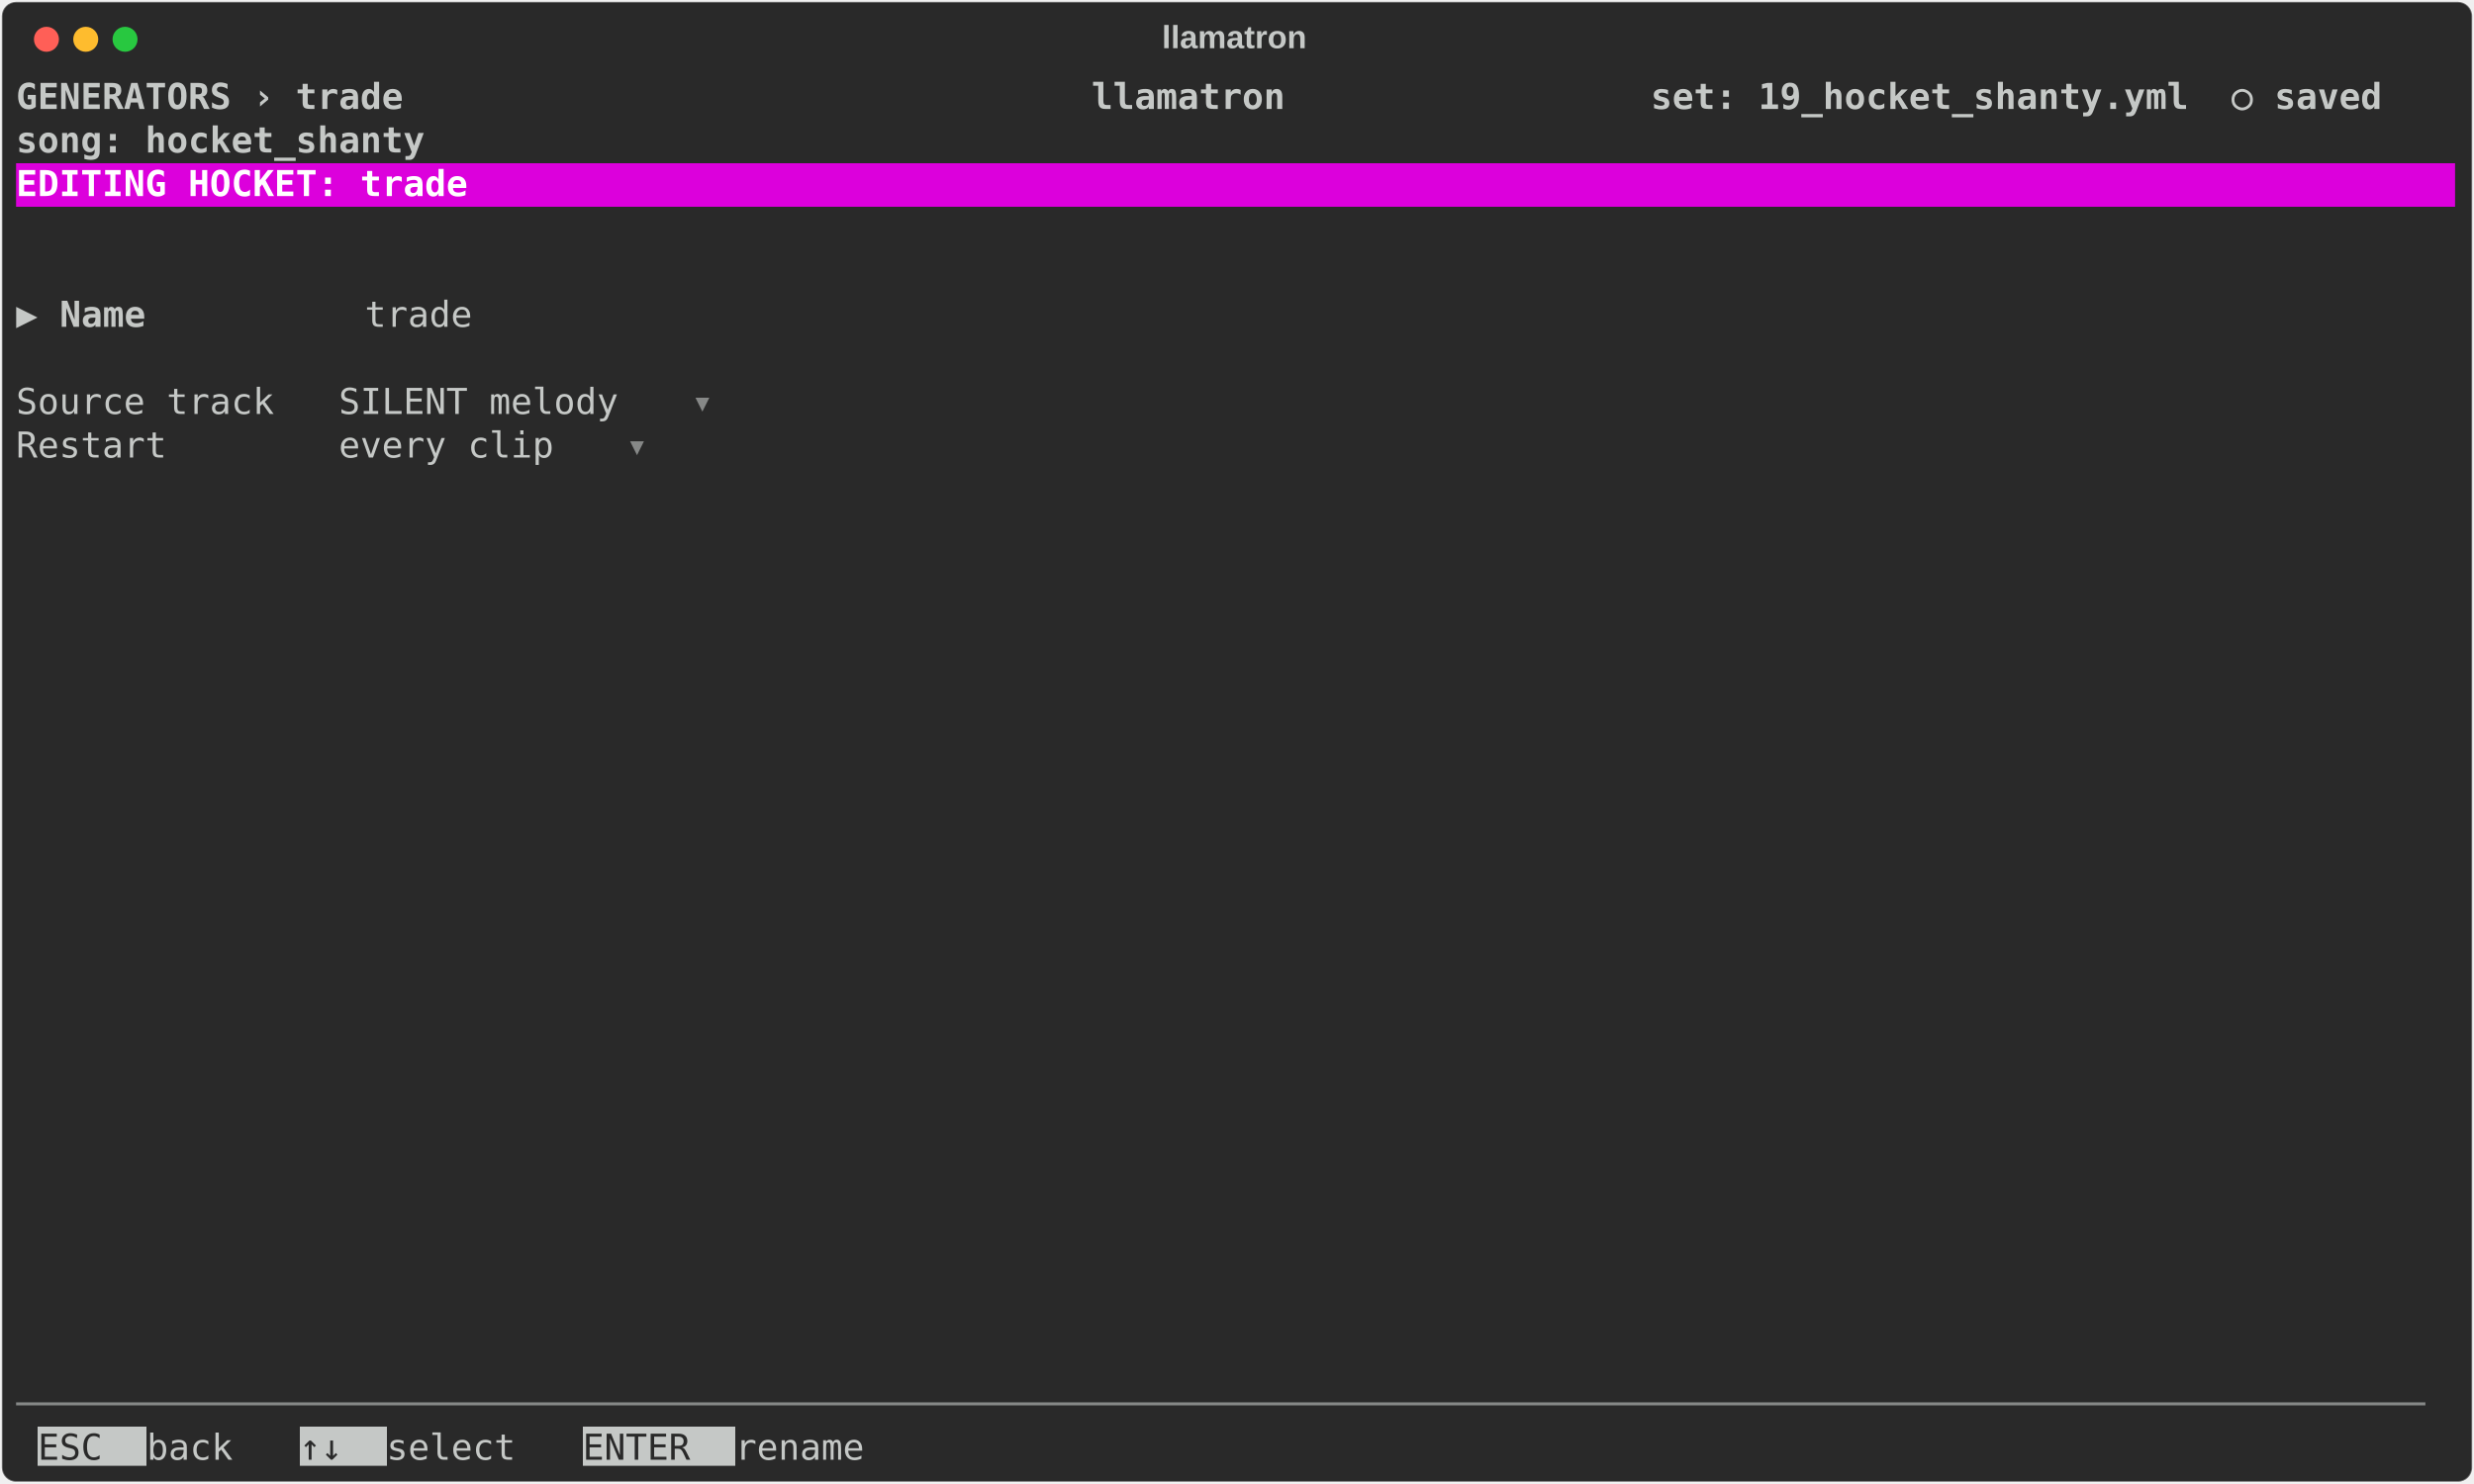
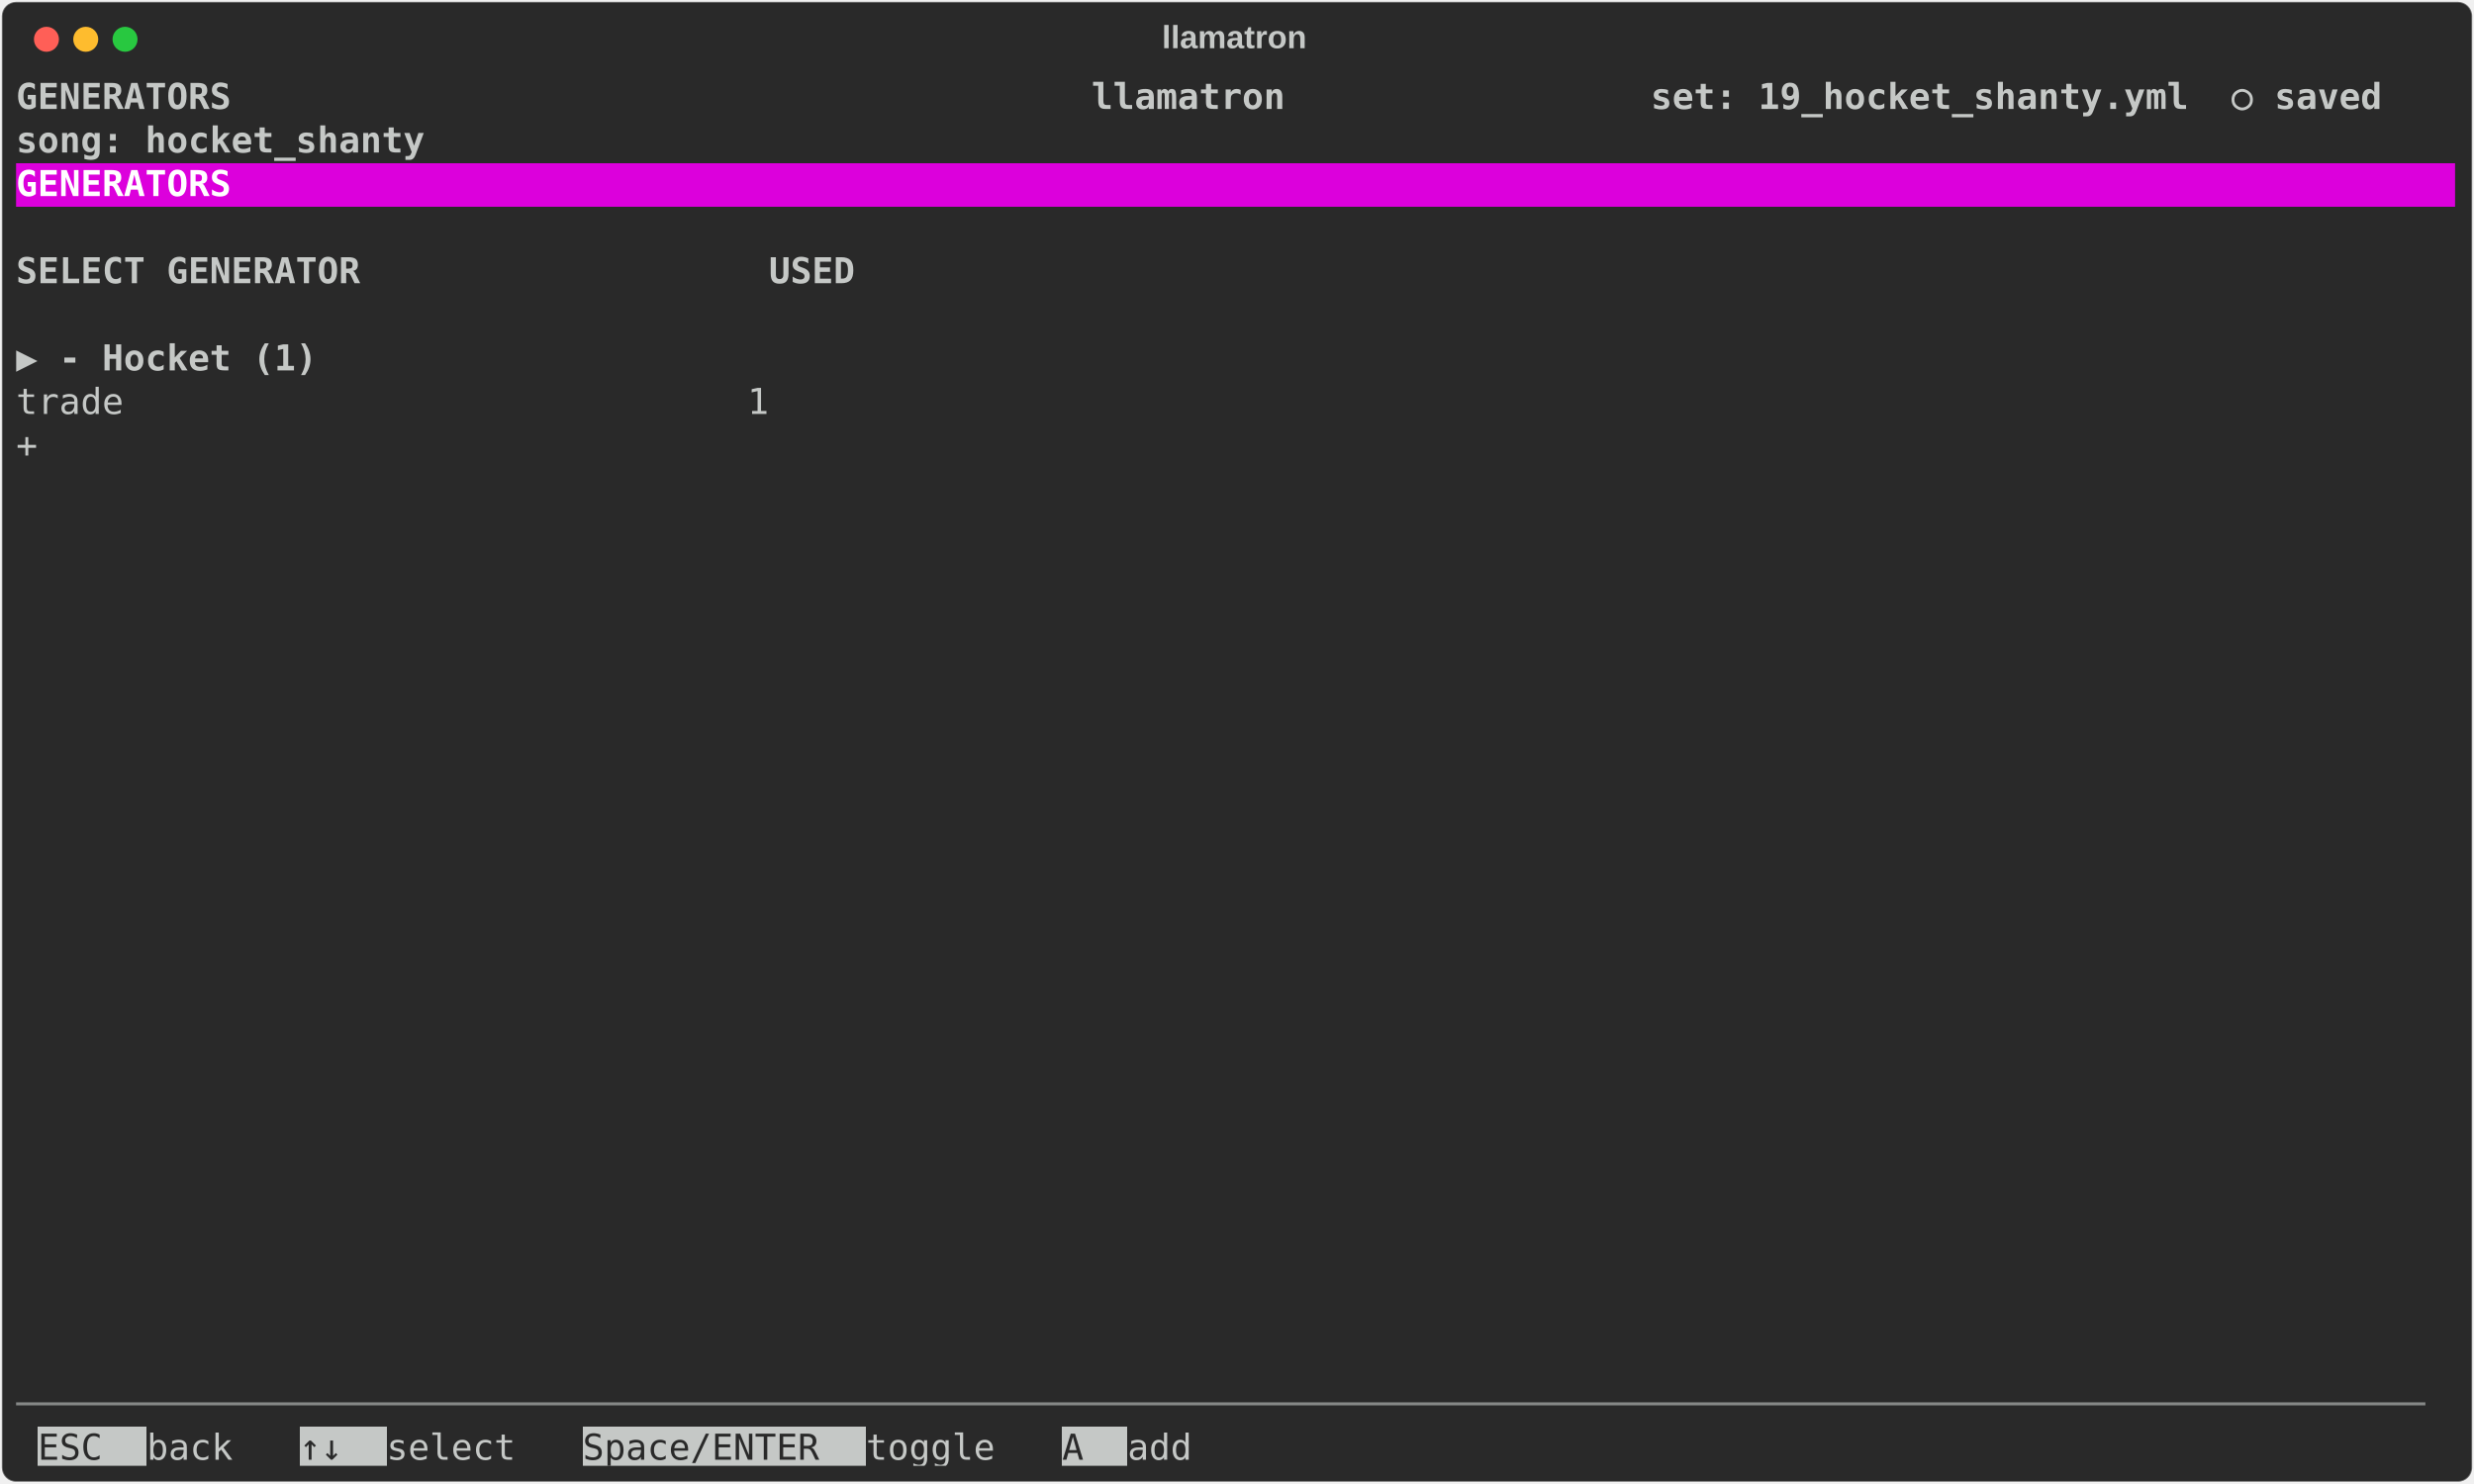
<svg xmlns="http://www.w3.org/2000/svg" class="rich-terminal" viewBox="0 0 1385 830.8">
  <style>

    @font-face {
        font-family: "Fira Code";
        src: local("FiraCode-Regular"),
                url("https://cdnjs.cloudflare.com/ajax/libs/firacode/6.2.0/woff2/FiraCode-Regular.woff2") format("woff2"),
                url("https://cdnjs.cloudflare.com/ajax/libs/firacode/6.2.0/woff/FiraCode-Regular.woff") format("woff");
        font-style: normal;
        font-weight: 400;
    }
    @font-face {
        font-family: "Fira Code";
        src: local("FiraCode-Bold"),
                url("https://cdnjs.cloudflare.com/ajax/libs/firacode/6.2.0/woff2/FiraCode-Bold.woff2") format("woff2"),
                url("https://cdnjs.cloudflare.com/ajax/libs/firacode/6.2.0/woff/FiraCode-Bold.woff") format("woff");
        font-style: bold;
        font-weight: 700;
    }

    .terminal-hocket_editor-matrix {
        font-family: Fira Code, monospace;
        font-size: 20px;
        line-height: 24.4px;
        font-variant-east-asian: full-width;
    }

    .terminal-hocket_editor-title {
        font-size: 18px;
        font-weight: bold;
        font-family: arial;
    }

    .terminal-hocket_editor-r1 { fill: #c5c8c6;font-weight: bold }
.terminal-hocket_editor-r2 { fill: #c5c8c6 }
.terminal-hocket_editor-r3 { fill: #ffffff;font-weight: bold }
.terminal-hocket_editor-r4 { fill: #868887 }
.terminal-hocket_editor-r5 { fill: #292929 }
    </style>
  <defs>
    <clipPath id="terminal-hocket_editor-clip-terminal">
      <rect x="0" y="0" width="1365.4" height="779.8" />
    </clipPath>
    <clipPath id="terminal-hocket_editor-line-0">
      <rect x="0" y="1.5" width="1366.4" height="24.65" />
    </clipPath>
    <clipPath id="terminal-hocket_editor-line-1">
      <rect x="0" y="25.9" width="1366.4" height="24.65" />
    </clipPath>
    <clipPath id="terminal-hocket_editor-line-2">
      <rect x="0" y="50.3" width="1366.4" height="24.65" />
    </clipPath>
    <clipPath id="terminal-hocket_editor-line-3">
      <rect x="0" y="74.7" width="1366.4" height="24.65" />
    </clipPath>
    <clipPath id="terminal-hocket_editor-line-4">
      <rect x="0" y="99.1" width="1366.4" height="24.65" />
    </clipPath>
    <clipPath id="terminal-hocket_editor-line-5">
      <rect x="0" y="123.5" width="1366.4" height="24.65" />
    </clipPath>
    <clipPath id="terminal-hocket_editor-line-6">
      <rect x="0" y="147.9" width="1366.4" height="24.65" />
    </clipPath>
    <clipPath id="terminal-hocket_editor-line-7">
      <rect x="0" y="172.3" width="1366.4" height="24.65" />
    </clipPath>
    <clipPath id="terminal-hocket_editor-line-8">
      <rect x="0" y="196.7" width="1366.4" height="24.65" />
    </clipPath>
    <clipPath id="terminal-hocket_editor-line-9">
      <rect x="0" y="221.1" width="1366.4" height="24.65" />
    </clipPath>
    <clipPath id="terminal-hocket_editor-line-10">
      <rect x="0" y="245.5" width="1366.4" height="24.65" />
    </clipPath>
    <clipPath id="terminal-hocket_editor-line-11">
      <rect x="0" y="269.9" width="1366.4" height="24.65" />
    </clipPath>
    <clipPath id="terminal-hocket_editor-line-12">
      <rect x="0" y="294.3" width="1366.4" height="24.65" />
    </clipPath>
    <clipPath id="terminal-hocket_editor-line-13">
      <rect x="0" y="318.7" width="1366.4" height="24.65" />
    </clipPath>
    <clipPath id="terminal-hocket_editor-line-14">
      <rect x="0" y="343.1" width="1366.4" height="24.65" />
    </clipPath>
    <clipPath id="terminal-hocket_editor-line-15">
      <rect x="0" y="367.5" width="1366.4" height="24.65" />
    </clipPath>
    <clipPath id="terminal-hocket_editor-line-16">
      <rect x="0" y="391.9" width="1366.4" height="24.65" />
    </clipPath>
    <clipPath id="terminal-hocket_editor-line-17">
      <rect x="0" y="416.3" width="1366.4" height="24.65" />
    </clipPath>
    <clipPath id="terminal-hocket_editor-line-18">
      <rect x="0" y="440.7" width="1366.4" height="24.65" />
    </clipPath>
    <clipPath id="terminal-hocket_editor-line-19">
      <rect x="0" y="465.1" width="1366.4" height="24.65" />
    </clipPath>
    <clipPath id="terminal-hocket_editor-line-20">
      <rect x="0" y="489.5" width="1366.4" height="24.65" />
    </clipPath>
    <clipPath id="terminal-hocket_editor-line-21">
      <rect x="0" y="513.9" width="1366.4" height="24.65" />
    </clipPath>
    <clipPath id="terminal-hocket_editor-line-22">
      <rect x="0" y="538.3" width="1366.4" height="24.65" />
    </clipPath>
    <clipPath id="terminal-hocket_editor-line-23">
      <rect x="0" y="562.7" width="1366.4" height="24.65" />
    </clipPath>
    <clipPath id="terminal-hocket_editor-line-24">
      <rect x="0" y="587.1" width="1366.4" height="24.65" />
    </clipPath>
    <clipPath id="terminal-hocket_editor-line-25">
      <rect x="0" y="611.5" width="1366.4" height="24.65" />
    </clipPath>
    <clipPath id="terminal-hocket_editor-line-26">
      <rect x="0" y="635.9" width="1366.4" height="24.65" />
    </clipPath>
    <clipPath id="terminal-hocket_editor-line-27">
      <rect x="0" y="660.3" width="1366.4" height="24.65" />
    </clipPath>
    <clipPath id="terminal-hocket_editor-line-28">
      <rect x="0" y="684.7" width="1366.4" height="24.65" />
    </clipPath>
    <clipPath id="terminal-hocket_editor-line-29">
      <rect x="0" y="709.1" width="1366.4" height="24.65" />
    </clipPath>
    <clipPath id="terminal-hocket_editor-line-30">
      <rect x="0" y="733.5" width="1366.4" height="24.65" />
    </clipPath>
  </defs>
  <rect fill="#292929" stroke="rgba(255,255,255,0.35)" stroke-width="1" x="1" y="1" width="1383" height="828.8" rx="8" />
  <text class="terminal-hocket_editor-title" fill="#c5c8c6" text-anchor="middle" x="691" y="27">llamatron</text>
  <g transform="translate(26,22)">
    <circle cx="0" cy="0" r="7" fill="#ff5f57" />
    <circle cx="22" cy="0" r="7" fill="#febc2e" />
    <circle cx="44" cy="0" r="7" fill="#28c840" />
  </g>
  <g transform="translate(9, 41)" clip-path="url(#terminal-hocket_editor-clip-terminal)">
    <rect fill="#dc00dc" x="0" y="50.3" width="1366.4" height="24.65" shape-rendering="crispEdges" />
    <rect fill="#c5c8c6" x="12.2" y="757.9" width="61" height="24.65" shape-rendering="crispEdges" />
    <rect fill="#c5c8c6" x="158.6" y="757.9" width="48.8" height="24.65" shape-rendering="crispEdges" />
-     <rect fill="#c5c8c6" x="317.2" y="757.9" width="85.4" height="24.65" shape-rendering="crispEdges" />
+     <rect fill="#c5c8c6" x="317.2" y="757.9" width="158.6" height="24.65" shape-rendering="crispEdges" />
+     <rect fill="#c5c8c6" x="585.6" y="757.9" width="36.6" height="24.65" shape-rendering="crispEdges" />
    <g class="terminal-hocket_editor-matrix">
-       <text class="terminal-hocket_editor-r1" x="0" y="20" textLength="1366.4" clip-path="url(#terminal-hocket_editor-line-0)"> GENERATORS › trade                                llamatron                 set: 19_hocket_shanty.yml  ○ saved </text>
+       <text class="terminal-hocket_editor-r1" x="0" y="20" textLength="1366.4" clip-path="url(#terminal-hocket_editor-line-0)"> GENERATORS                                        llamatron                 set: 19_hocket_shanty.yml  ○ saved </text>
      <text class="terminal-hocket_editor-r2" x="1366.4" y="20" textLength="12.2" clip-path="url(#terminal-hocket_editor-line-0)">
</text>
      <text class="terminal-hocket_editor-r1" x="0" y="44.4" textLength="1366.4" clip-path="url(#terminal-hocket_editor-line-1)">                                                                             song: hocket_shanty                </text>
      <text class="terminal-hocket_editor-r2" x="1366.4" y="44.4" textLength="12.2" clip-path="url(#terminal-hocket_editor-line-1)">
</text>
-       <text class="terminal-hocket_editor-r3" x="0" y="68.8" textLength="1366.4" clip-path="url(#terminal-hocket_editor-line-2)"> EDITING HOCKET: trade                                                                                          </text>
+       <text class="terminal-hocket_editor-r3" x="0" y="68.8" textLength="1366.4" clip-path="url(#terminal-hocket_editor-line-2)"> GENERATORS                                                                                                     </text>
      <text class="terminal-hocket_editor-r2" x="1366.4" y="68.8" textLength="12.2" clip-path="url(#terminal-hocket_editor-line-2)">
</text>
      <text class="terminal-hocket_editor-r2" x="1366.4" y="93.2" textLength="12.2" clip-path="url(#terminal-hocket_editor-line-3)">
</text>
+       <text class="terminal-hocket_editor-r1" x="0" y="117.6" textLength="512.4" clip-path="url(#terminal-hocket_editor-line-4)">  SELECT GENERATOR                   USED </text>
      <text class="terminal-hocket_editor-r2" x="1366.4" y="117.6" textLength="12.2" clip-path="url(#terminal-hocket_editor-line-4)">
</text>
-       <text class="terminal-hocket_editor-r2" x="0" y="142" textLength="24.4" clip-path="url(#terminal-hocket_editor-line-5)">▶ </text>
-       <text class="terminal-hocket_editor-r1" x="24.4" y="142" textLength="170.8" clip-path="url(#terminal-hocket_editor-line-5)">Name          </text>
-       <text class="terminal-hocket_editor-r2" x="195.2" y="142" textLength="85.4" clip-path="url(#terminal-hocket_editor-line-5)"> trade </text>
      <text class="terminal-hocket_editor-r2" x="1366.4" y="142" textLength="12.2" clip-path="url(#terminal-hocket_editor-line-5)">
</text>
+       <text class="terminal-hocket_editor-r1" x="0" y="166.4" textLength="512.4" clip-path="url(#terminal-hocket_editor-line-6)">▶ - Hocket (1)                            </text>
      <text class="terminal-hocket_editor-r2" x="1366.4" y="166.4" textLength="12.2" clip-path="url(#terminal-hocket_editor-line-6)">
</text>
-       <text class="terminal-hocket_editor-r2" x="0" y="190.8" textLength="378.2" clip-path="url(#terminal-hocket_editor-line-7)">  Source track   SILENT melody </text>
-       <text class="terminal-hocket_editor-r4" x="378.2" y="190.8" textLength="12.2" clip-path="url(#terminal-hocket_editor-line-7)">▾</text>
+       <text class="terminal-hocket_editor-r2" x="0" y="190.8" textLength="512.4" clip-path="url(#terminal-hocket_editor-line-7)">      trade                             1 </text>
      <text class="terminal-hocket_editor-r2" x="1366.4" y="190.8" textLength="12.2" clip-path="url(#terminal-hocket_editor-line-7)">
</text>
-       <text class="terminal-hocket_editor-r2" x="0" y="215.2" textLength="341.6" clip-path="url(#terminal-hocket_editor-line-8)">  Restart        every clip </text>
-       <text class="terminal-hocket_editor-r4" x="341.6" y="215.2" textLength="12.2" clip-path="url(#terminal-hocket_editor-line-8)">▾</text>
+       <text class="terminal-hocket_editor-r2" x="0" y="215.2" textLength="512.4" clip-path="url(#terminal-hocket_editor-line-8)">  +                                       </text>
      <text class="terminal-hocket_editor-r2" x="1366.4" y="215.2" textLength="12.2" clip-path="url(#terminal-hocket_editor-line-8)">
</text>
      <text class="terminal-hocket_editor-r2" x="1366.4" y="239.6" textLength="12.2" clip-path="url(#terminal-hocket_editor-line-9)">
</text>
      <text class="terminal-hocket_editor-r2" x="1366.4" y="264" textLength="12.2" clip-path="url(#terminal-hocket_editor-line-10)">
</text>
      <text class="terminal-hocket_editor-r2" x="1366.4" y="288.4" textLength="12.2" clip-path="url(#terminal-hocket_editor-line-11)">
</text>
      <text class="terminal-hocket_editor-r2" x="1366.4" y="312.8" textLength="12.2" clip-path="url(#terminal-hocket_editor-line-12)">
</text>
      <text class="terminal-hocket_editor-r2" x="1366.4" y="337.2" textLength="12.2" clip-path="url(#terminal-hocket_editor-line-13)">
</text>
      <text class="terminal-hocket_editor-r2" x="1366.4" y="361.6" textLength="12.2" clip-path="url(#terminal-hocket_editor-line-14)">
</text>
      <text class="terminal-hocket_editor-r2" x="1366.4" y="386" textLength="12.2" clip-path="url(#terminal-hocket_editor-line-15)">
</text>
      <text class="terminal-hocket_editor-r2" x="1366.4" y="410.4" textLength="12.2" clip-path="url(#terminal-hocket_editor-line-16)">
</text>
      <text class="terminal-hocket_editor-r2" x="1366.4" y="434.8" textLength="12.2" clip-path="url(#terminal-hocket_editor-line-17)">
</text>
      <text class="terminal-hocket_editor-r2" x="1366.4" y="459.2" textLength="12.2" clip-path="url(#terminal-hocket_editor-line-18)">
</text>
      <text class="terminal-hocket_editor-r2" x="1366.4" y="483.6" textLength="12.2" clip-path="url(#terminal-hocket_editor-line-19)">
</text>
      <text class="terminal-hocket_editor-r2" x="1366.4" y="508" textLength="12.2" clip-path="url(#terminal-hocket_editor-line-20)">
</text>
      <text class="terminal-hocket_editor-r2" x="1366.4" y="532.4" textLength="12.2" clip-path="url(#terminal-hocket_editor-line-21)">
</text>
      <text class="terminal-hocket_editor-r2" x="1366.4" y="556.8" textLength="12.2" clip-path="url(#terminal-hocket_editor-line-22)">
</text>
      <text class="terminal-hocket_editor-r2" x="1366.4" y="581.2" textLength="12.2" clip-path="url(#terminal-hocket_editor-line-23)">
</text>
      <text class="terminal-hocket_editor-r2" x="1366.4" y="605.6" textLength="12.2" clip-path="url(#terminal-hocket_editor-line-24)">
</text>
      <text class="terminal-hocket_editor-r2" x="1366.4" y="630" textLength="12.2" clip-path="url(#terminal-hocket_editor-line-25)">
</text>
      <text class="terminal-hocket_editor-r2" x="1366.4" y="654.4" textLength="12.2" clip-path="url(#terminal-hocket_editor-line-26)">
</text>
      <text class="terminal-hocket_editor-r2" x="1366.4" y="678.8" textLength="12.2" clip-path="url(#terminal-hocket_editor-line-27)">
</text>
      <text class="terminal-hocket_editor-r2" x="1366.4" y="703.2" textLength="12.2" clip-path="url(#terminal-hocket_editor-line-28)">
</text>
      <text class="terminal-hocket_editor-r2" x="1366.4" y="727.6" textLength="12.2" clip-path="url(#terminal-hocket_editor-line-29)">
</text>
      <text class="terminal-hocket_editor-r4" x="0" y="752" textLength="1366.4" clip-path="url(#terminal-hocket_editor-line-30)">────────────────────────────────────────────────────────────────────────────────────────────────────────────────</text>
      <text class="terminal-hocket_editor-r2" x="1366.4" y="752" textLength="12.2" clip-path="url(#terminal-hocket_editor-line-30)">
</text>
      <text class="terminal-hocket_editor-r5" x="12.2" y="776.4" textLength="61" clip-path="url(#terminal-hocket_editor-line-31)"> ESC </text>
      <text class="terminal-hocket_editor-r2" x="73.2" y="776.4" textLength="85.4" clip-path="url(#terminal-hocket_editor-line-31)"> back  </text>
      <text class="terminal-hocket_editor-r5" x="158.6" y="776.4" textLength="48.8" clip-path="url(#terminal-hocket_editor-line-31)"> ↑↓ </text>
      <text class="terminal-hocket_editor-r2" x="207.4" y="776.4" textLength="109.8" clip-path="url(#terminal-hocket_editor-line-31)"> select  </text>
-       <text class="terminal-hocket_editor-r5" x="317.2" y="776.4" textLength="85.4" clip-path="url(#terminal-hocket_editor-line-31)"> ENTER </text>
-       <text class="terminal-hocket_editor-r2" x="402.6" y="776.4" textLength="109.8" clip-path="url(#terminal-hocket_editor-line-31)"> rename  </text>
+       <text class="terminal-hocket_editor-r5" x="317.2" y="776.4" textLength="158.6" clip-path="url(#terminal-hocket_editor-line-31)"> Space/ENTER </text>
+       <text class="terminal-hocket_editor-r2" x="475.8" y="776.4" textLength="109.8" clip-path="url(#terminal-hocket_editor-line-31)"> toggle  </text>
+       <text class="terminal-hocket_editor-r5" x="585.6" y="776.4" textLength="36.6" clip-path="url(#terminal-hocket_editor-line-31)"> A </text>
+       <text class="terminal-hocket_editor-r2" x="622.2" y="776.4" textLength="73.2" clip-path="url(#terminal-hocket_editor-line-31)"> add  </text>
    </g>
  </g>
</svg>
